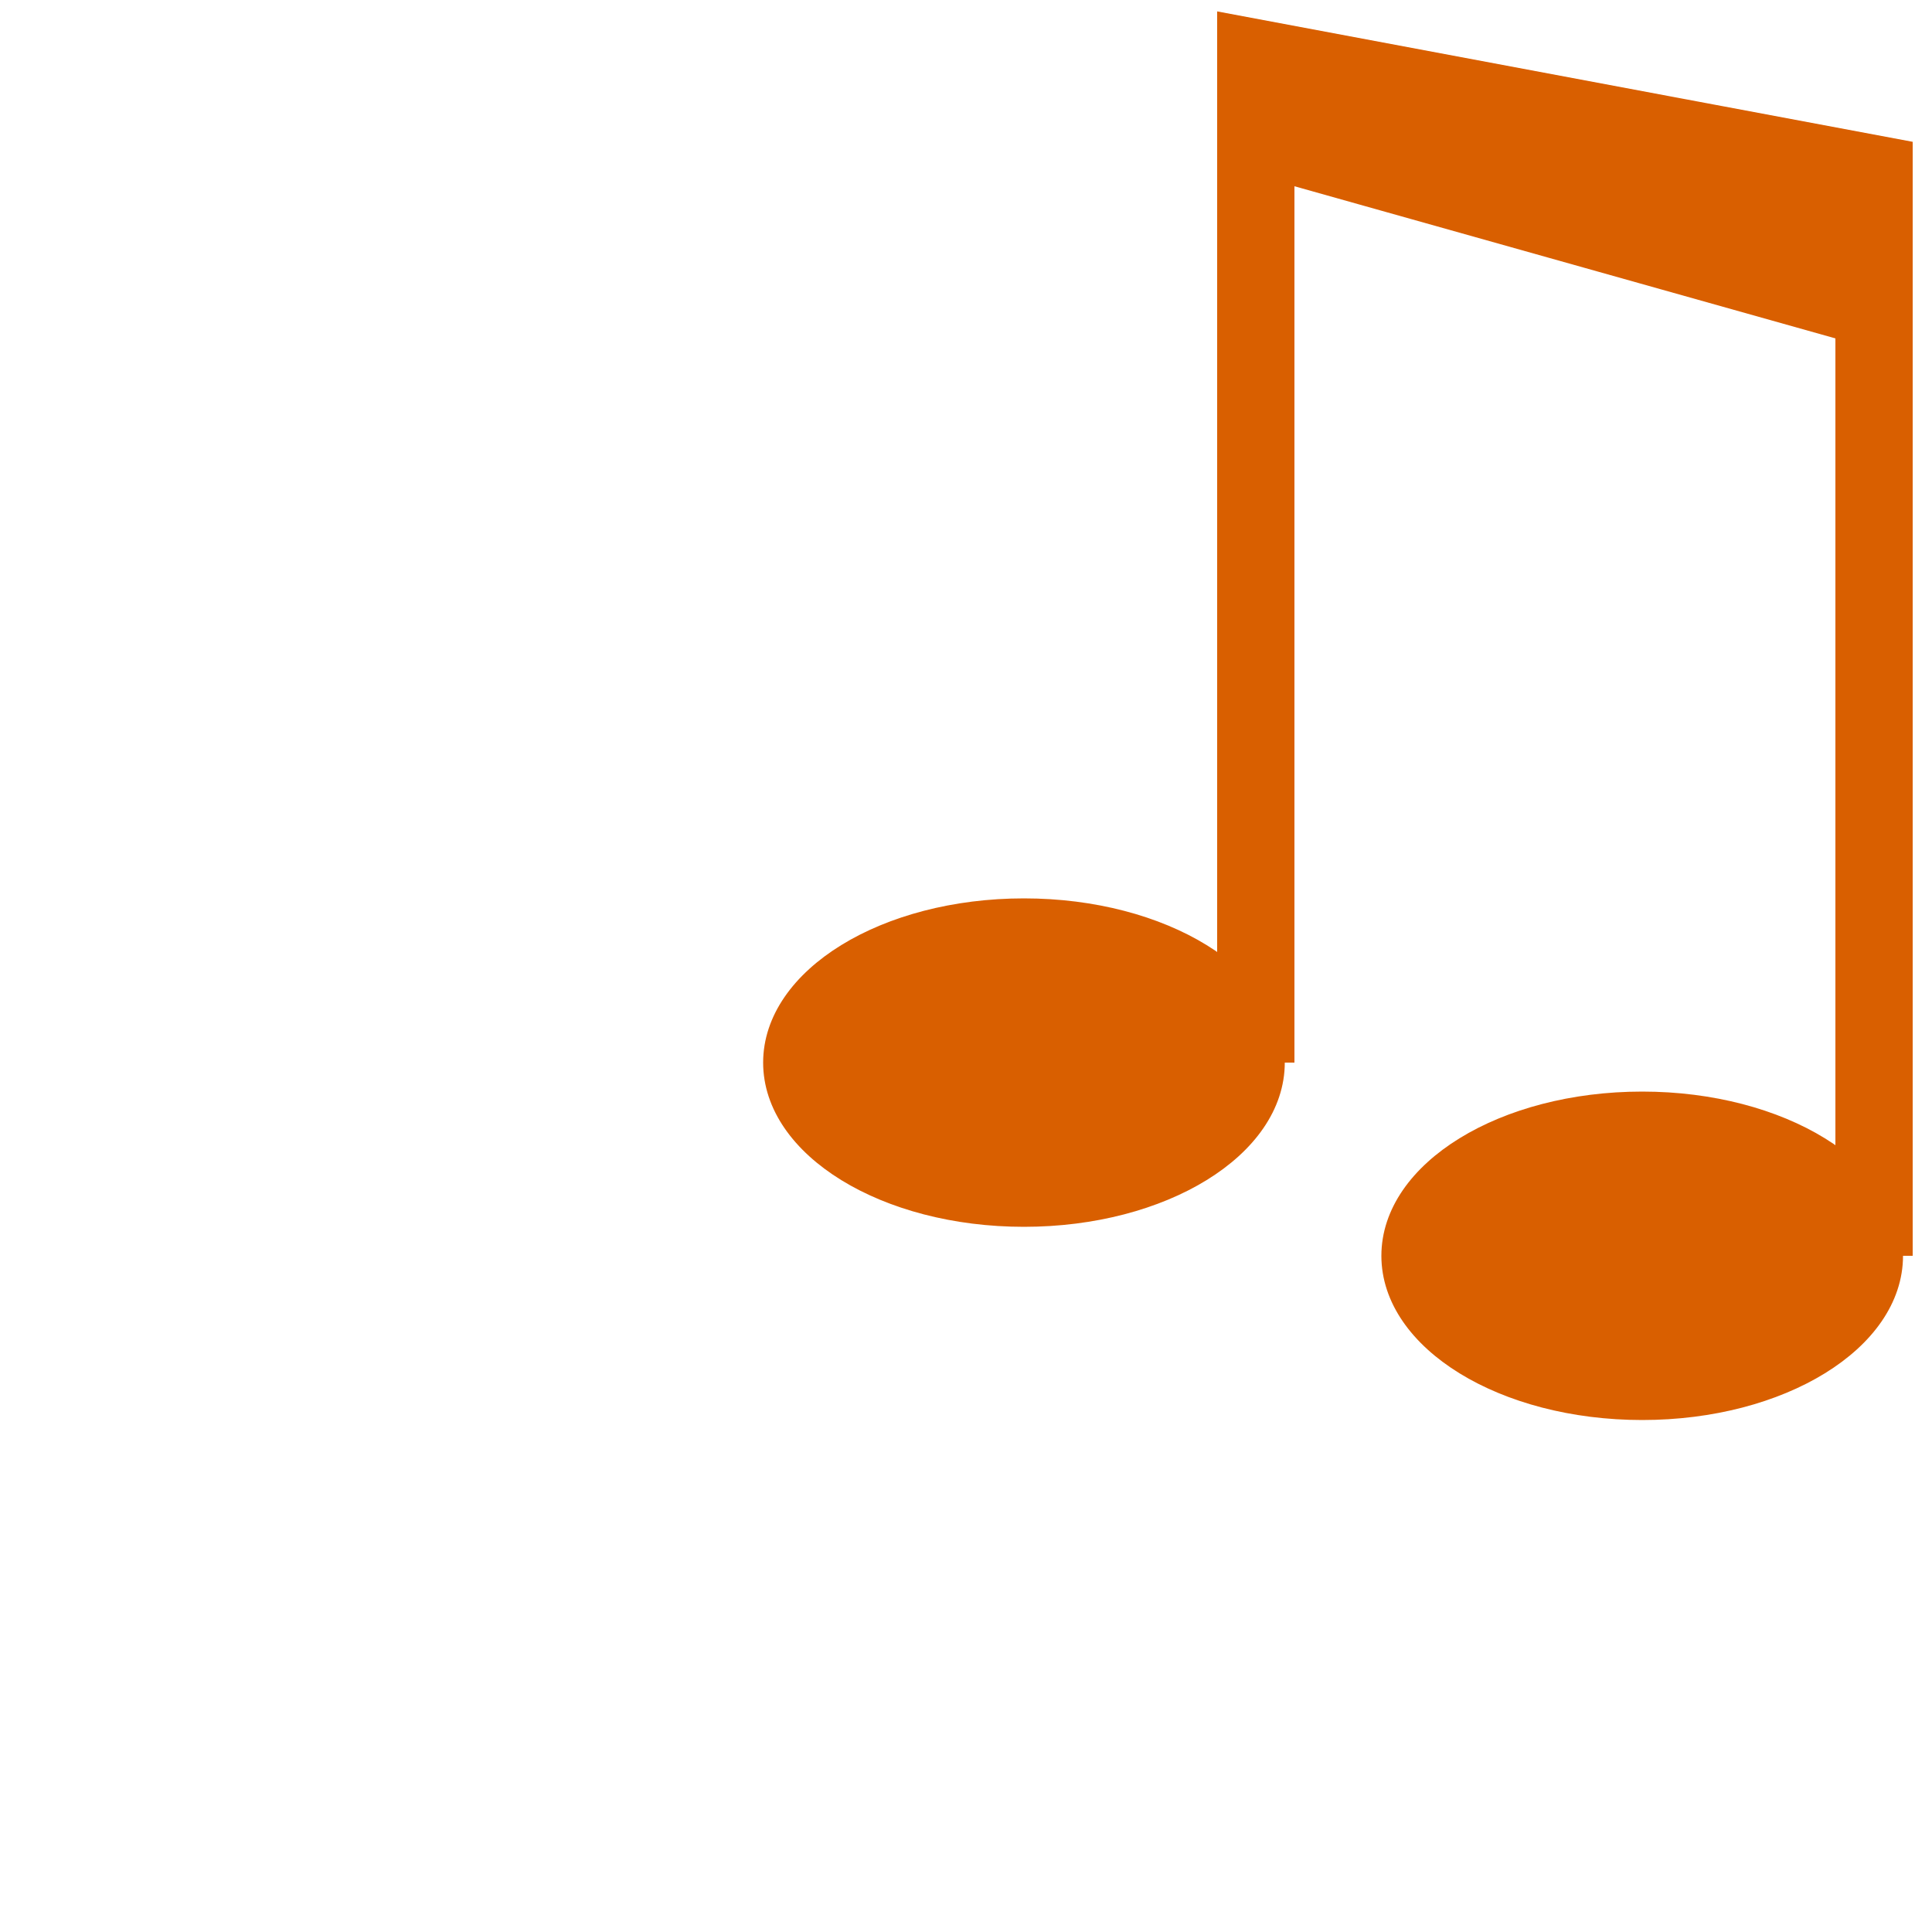
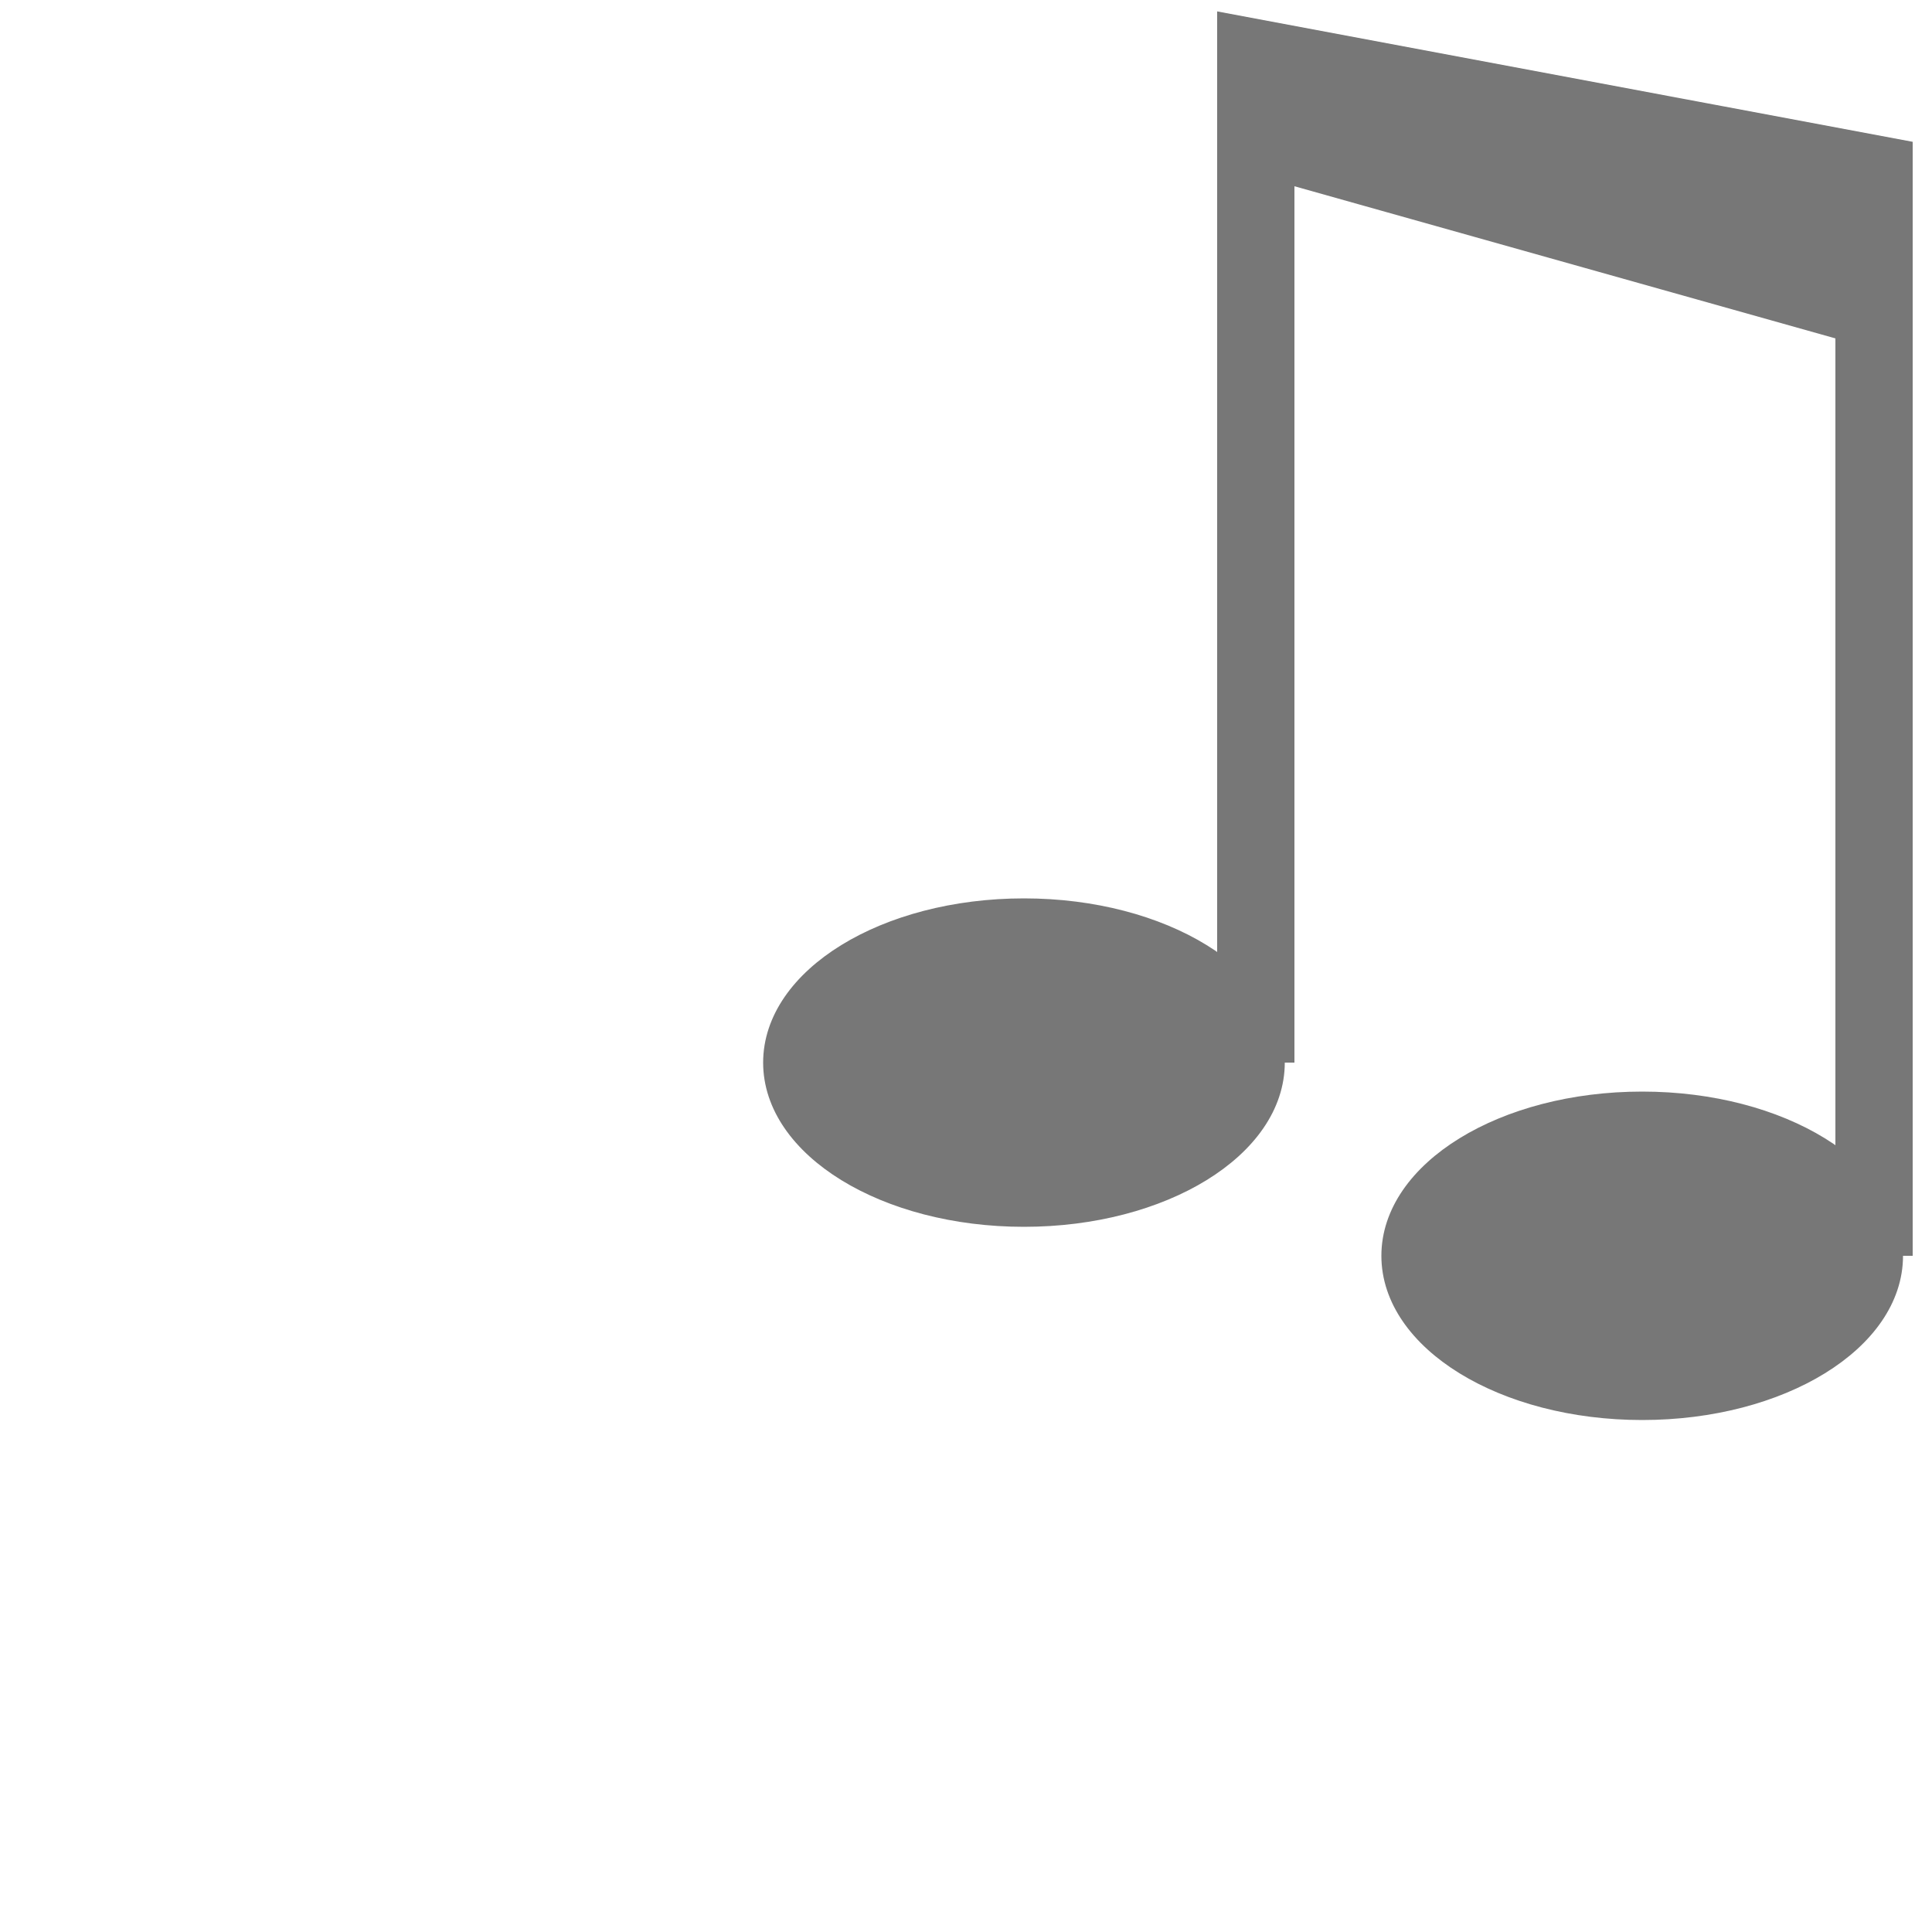
<svg width="100" height="100">
-   <g style="fill:#D95F00;stroke:#D95F00">
+   <g style="fill:#777;stroke:#777">
    <ellipse cx="53" cy="55" rx="13" ry="8" />
    <ellipse cx="85" cy="65" rx="13" ry="8" />
    <polyline points="65,55 65,3 97,9 97,65 97,13 65,7 97,16" style="fill:none;stroke-width:4" />
  </g>
</svg>
